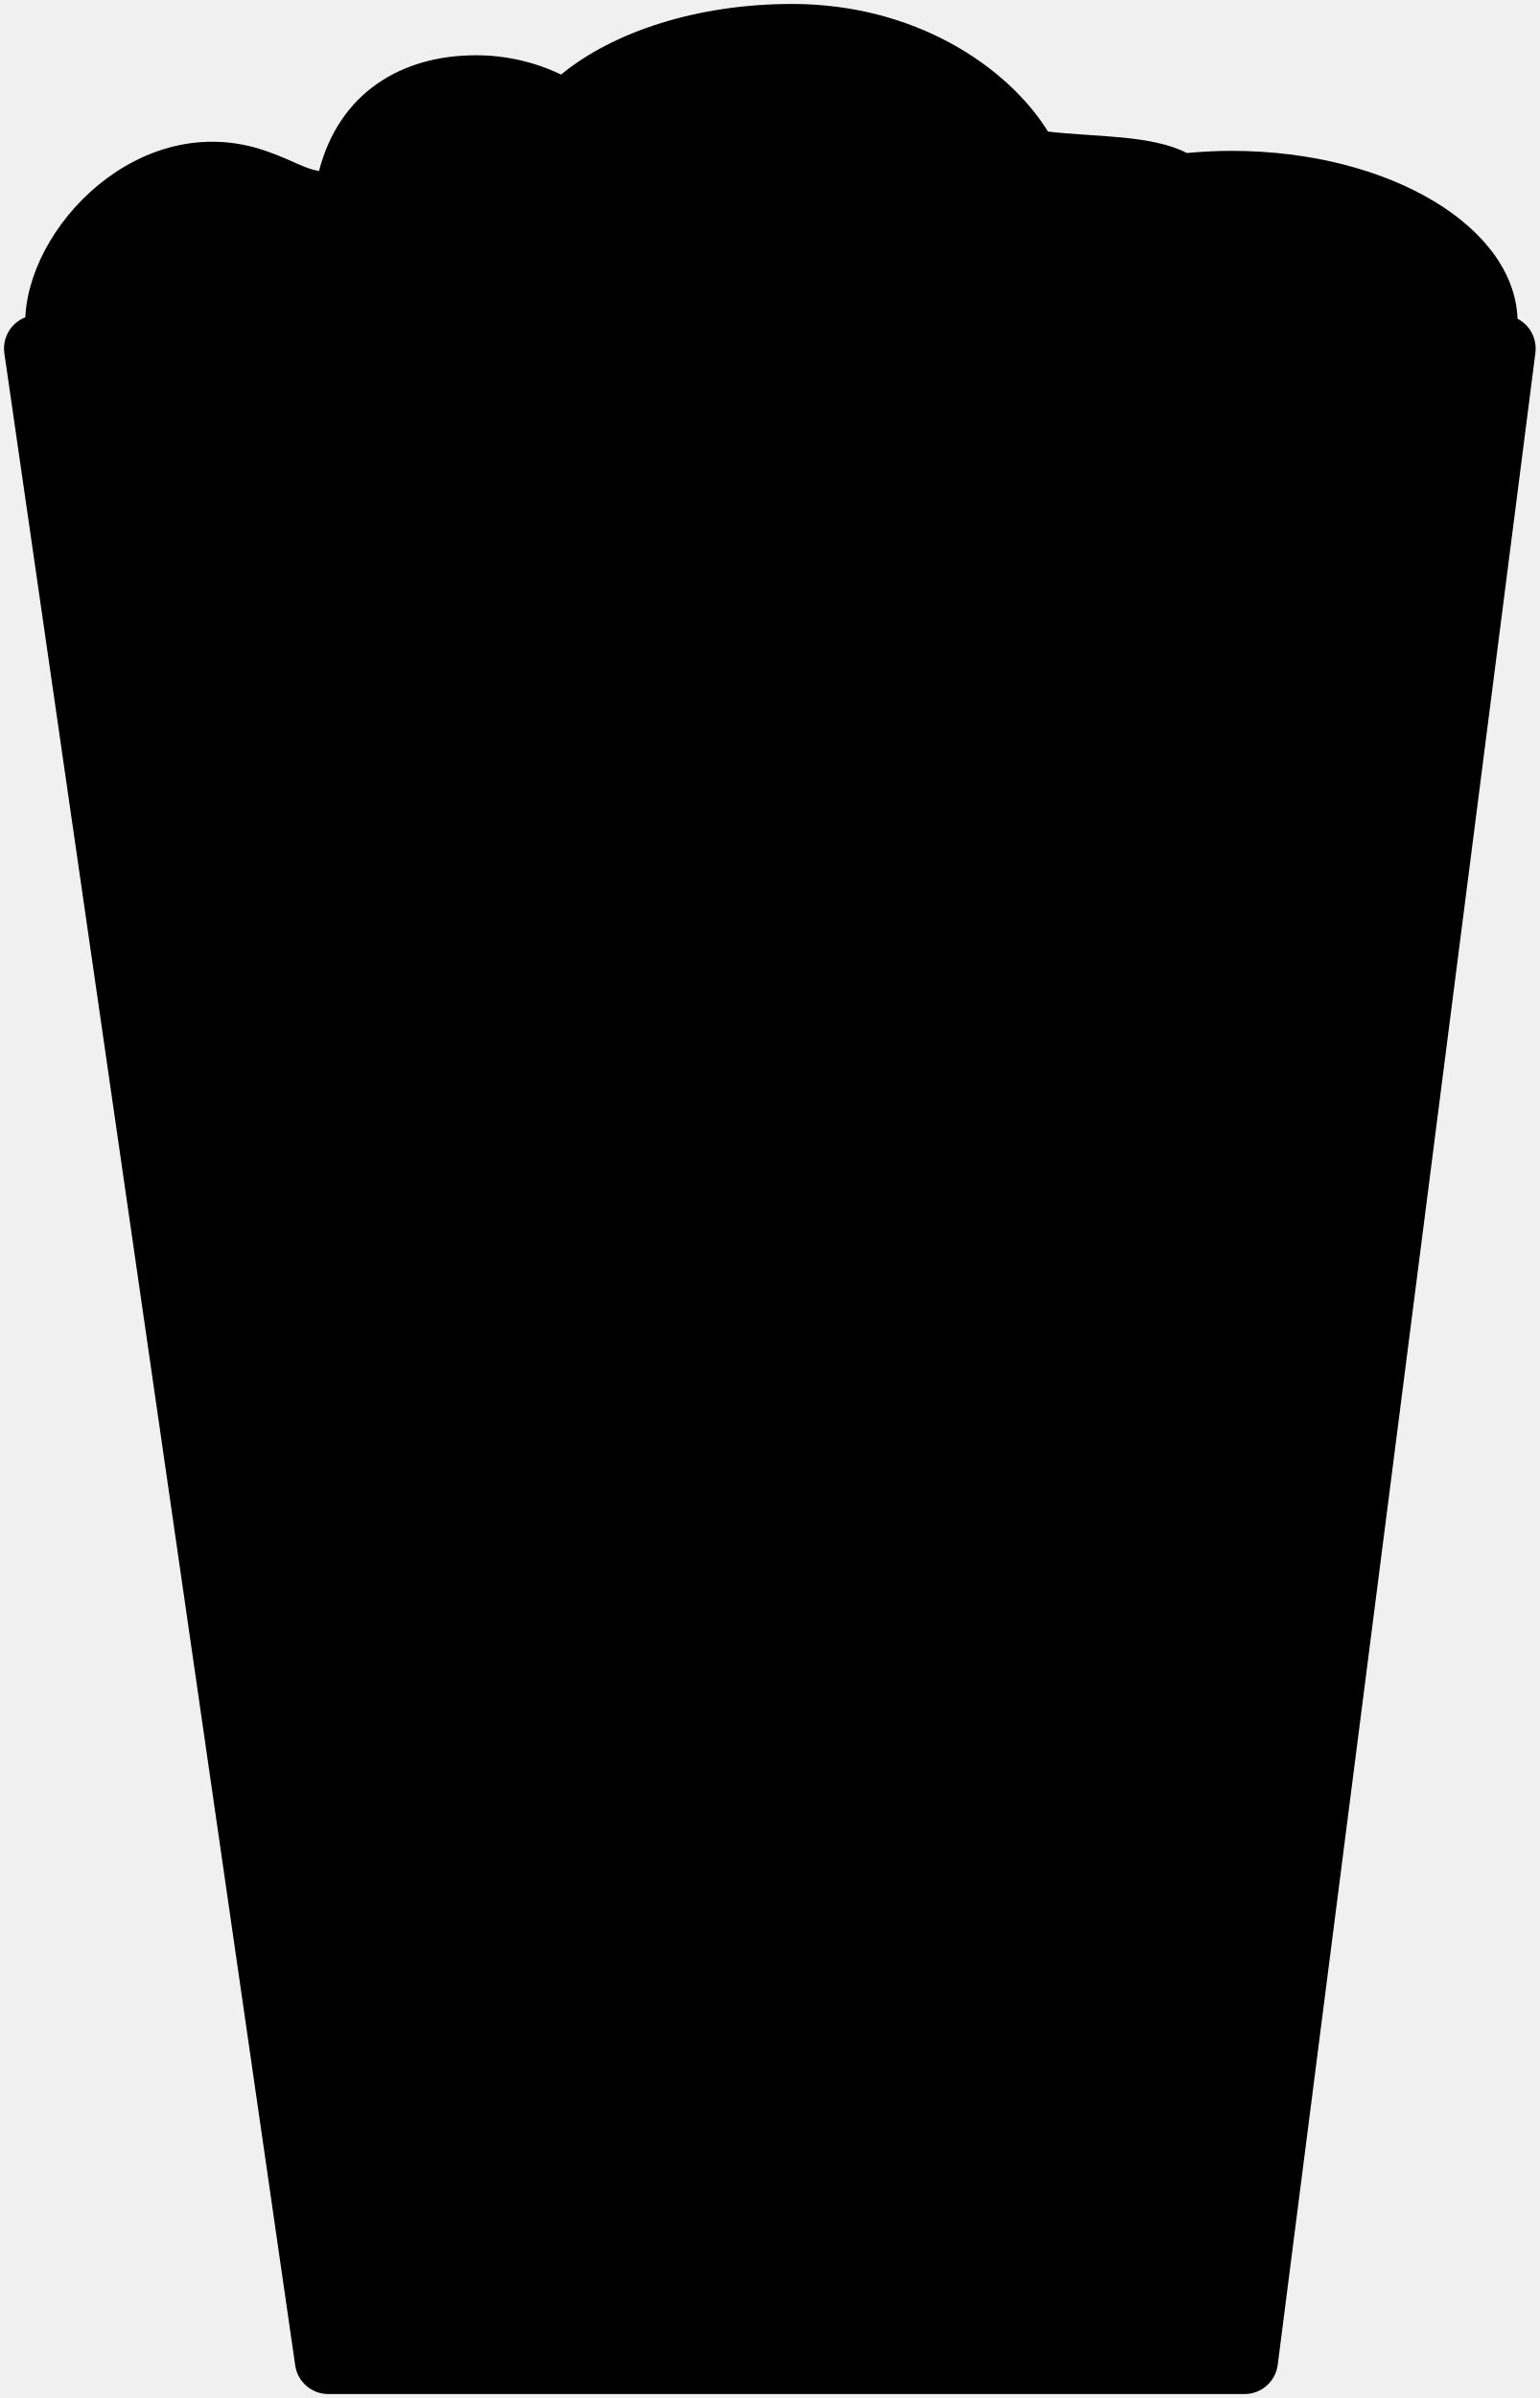
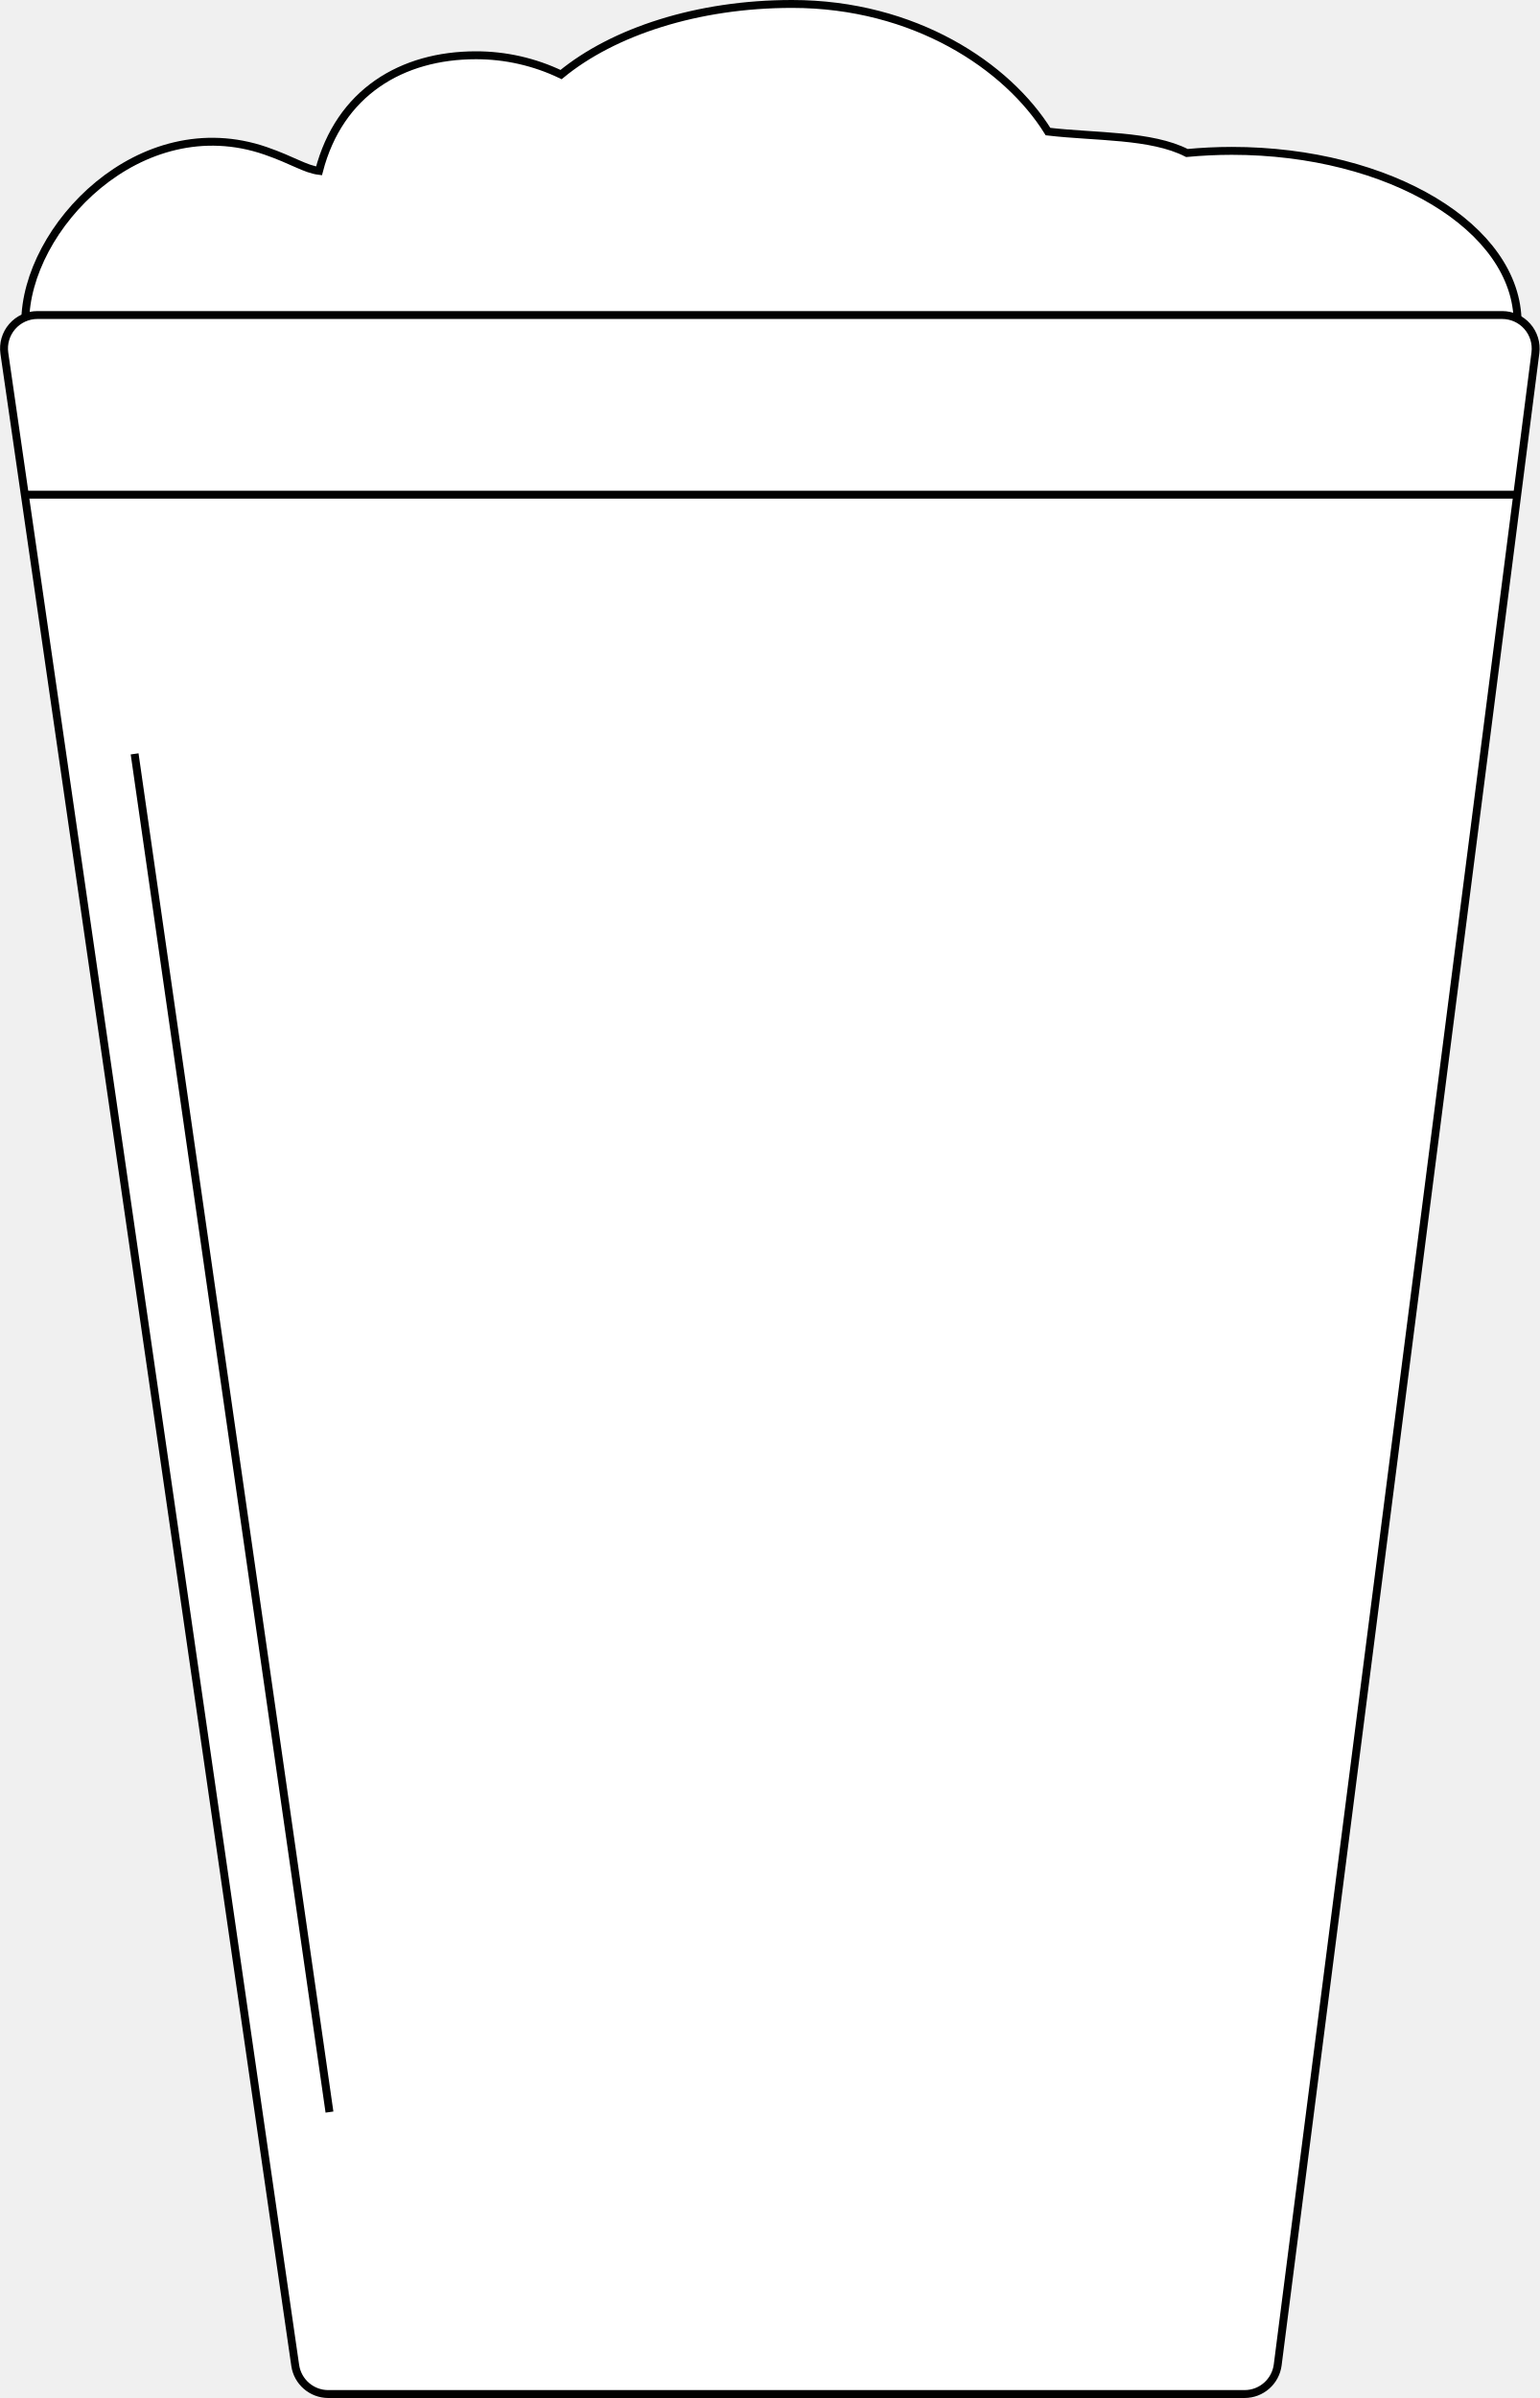
<svg xmlns="http://www.w3.org/2000/svg" id="Layer_1" data-name="Layer 1" viewBox="0 0 194.77 303.27">
  <defs>
-  
+     <style>
+       .cls-1, .cls-2 {
+         fill: #fff;
+       }
+ 
+       .cls-1 {
+         stroke: #010202;
+       }
+ 
+       .cls-1, .cls-2, .cls-3 {
+         stroke-miterlimit: 10;
+       }
+ 
+       .cls-2, .cls-3 {
+         stroke: #010101;
+       }
+ 
+       .cls-3 {
+         fill: none;
+       }
+     </style>
  </defs>
  <path id="foam" class="cls-1" d="M202.47,119.91c-1.93,0-3.82.1-5.67.27-4.53-2.32-11.52-2-17.57-2.71-5.13-8.25-16.86-16.14-32.38-16.14-12,0-22.64,3.52-29.22,8.93a24.86,24.86,0,0,0-10.77-2.44c-9.36,0-17.27,4.68-19.85,14.62-1.76-.22-3.34-1.35-6.75-2.53-15.88-5.49-30.42,9.74-30.42,21.74s13.62,21.74,30.42,21.74c11.95,0,22.29-4.93,27.26-12.1a23.84,23.84,0,0,0,19.18-10.17,50.77,50.77,0,0,0,12.79,3.23c5.13,8.25,18.37,14.13,33.89,14.13q2.9,0,5.67-.27a52.05,52.05,0,0,0,23.42,5.18c20,0,36.17-9.73,36.17-21.74S222.45,119.91,202.47,119.91Z" transform="translate(-46.65 -100.83)" />
  <path id="body" class="cls-2" d="M204.09,403.6H88.15A4.23,4.23,0,0,1,84,400L47.2,145.5a4.23,4.23,0,0,1,4.19-4.83h185.3a4.24,4.24,0,0,1,4.2,4.77L208.29,399.9A4.23,4.23,0,0,1,204.09,403.6Z" transform="translate(-46.65 -100.83)" />
  <line id="line-horizontal" class="cls-3" x1="3.19" y1="62.56" x2="191.99" y2="62.56" />
  <line id="line-vertical" class="cls-3" x1="17.03" y1="95.34" x2="41.68" y2="267.11" />
</svg>
